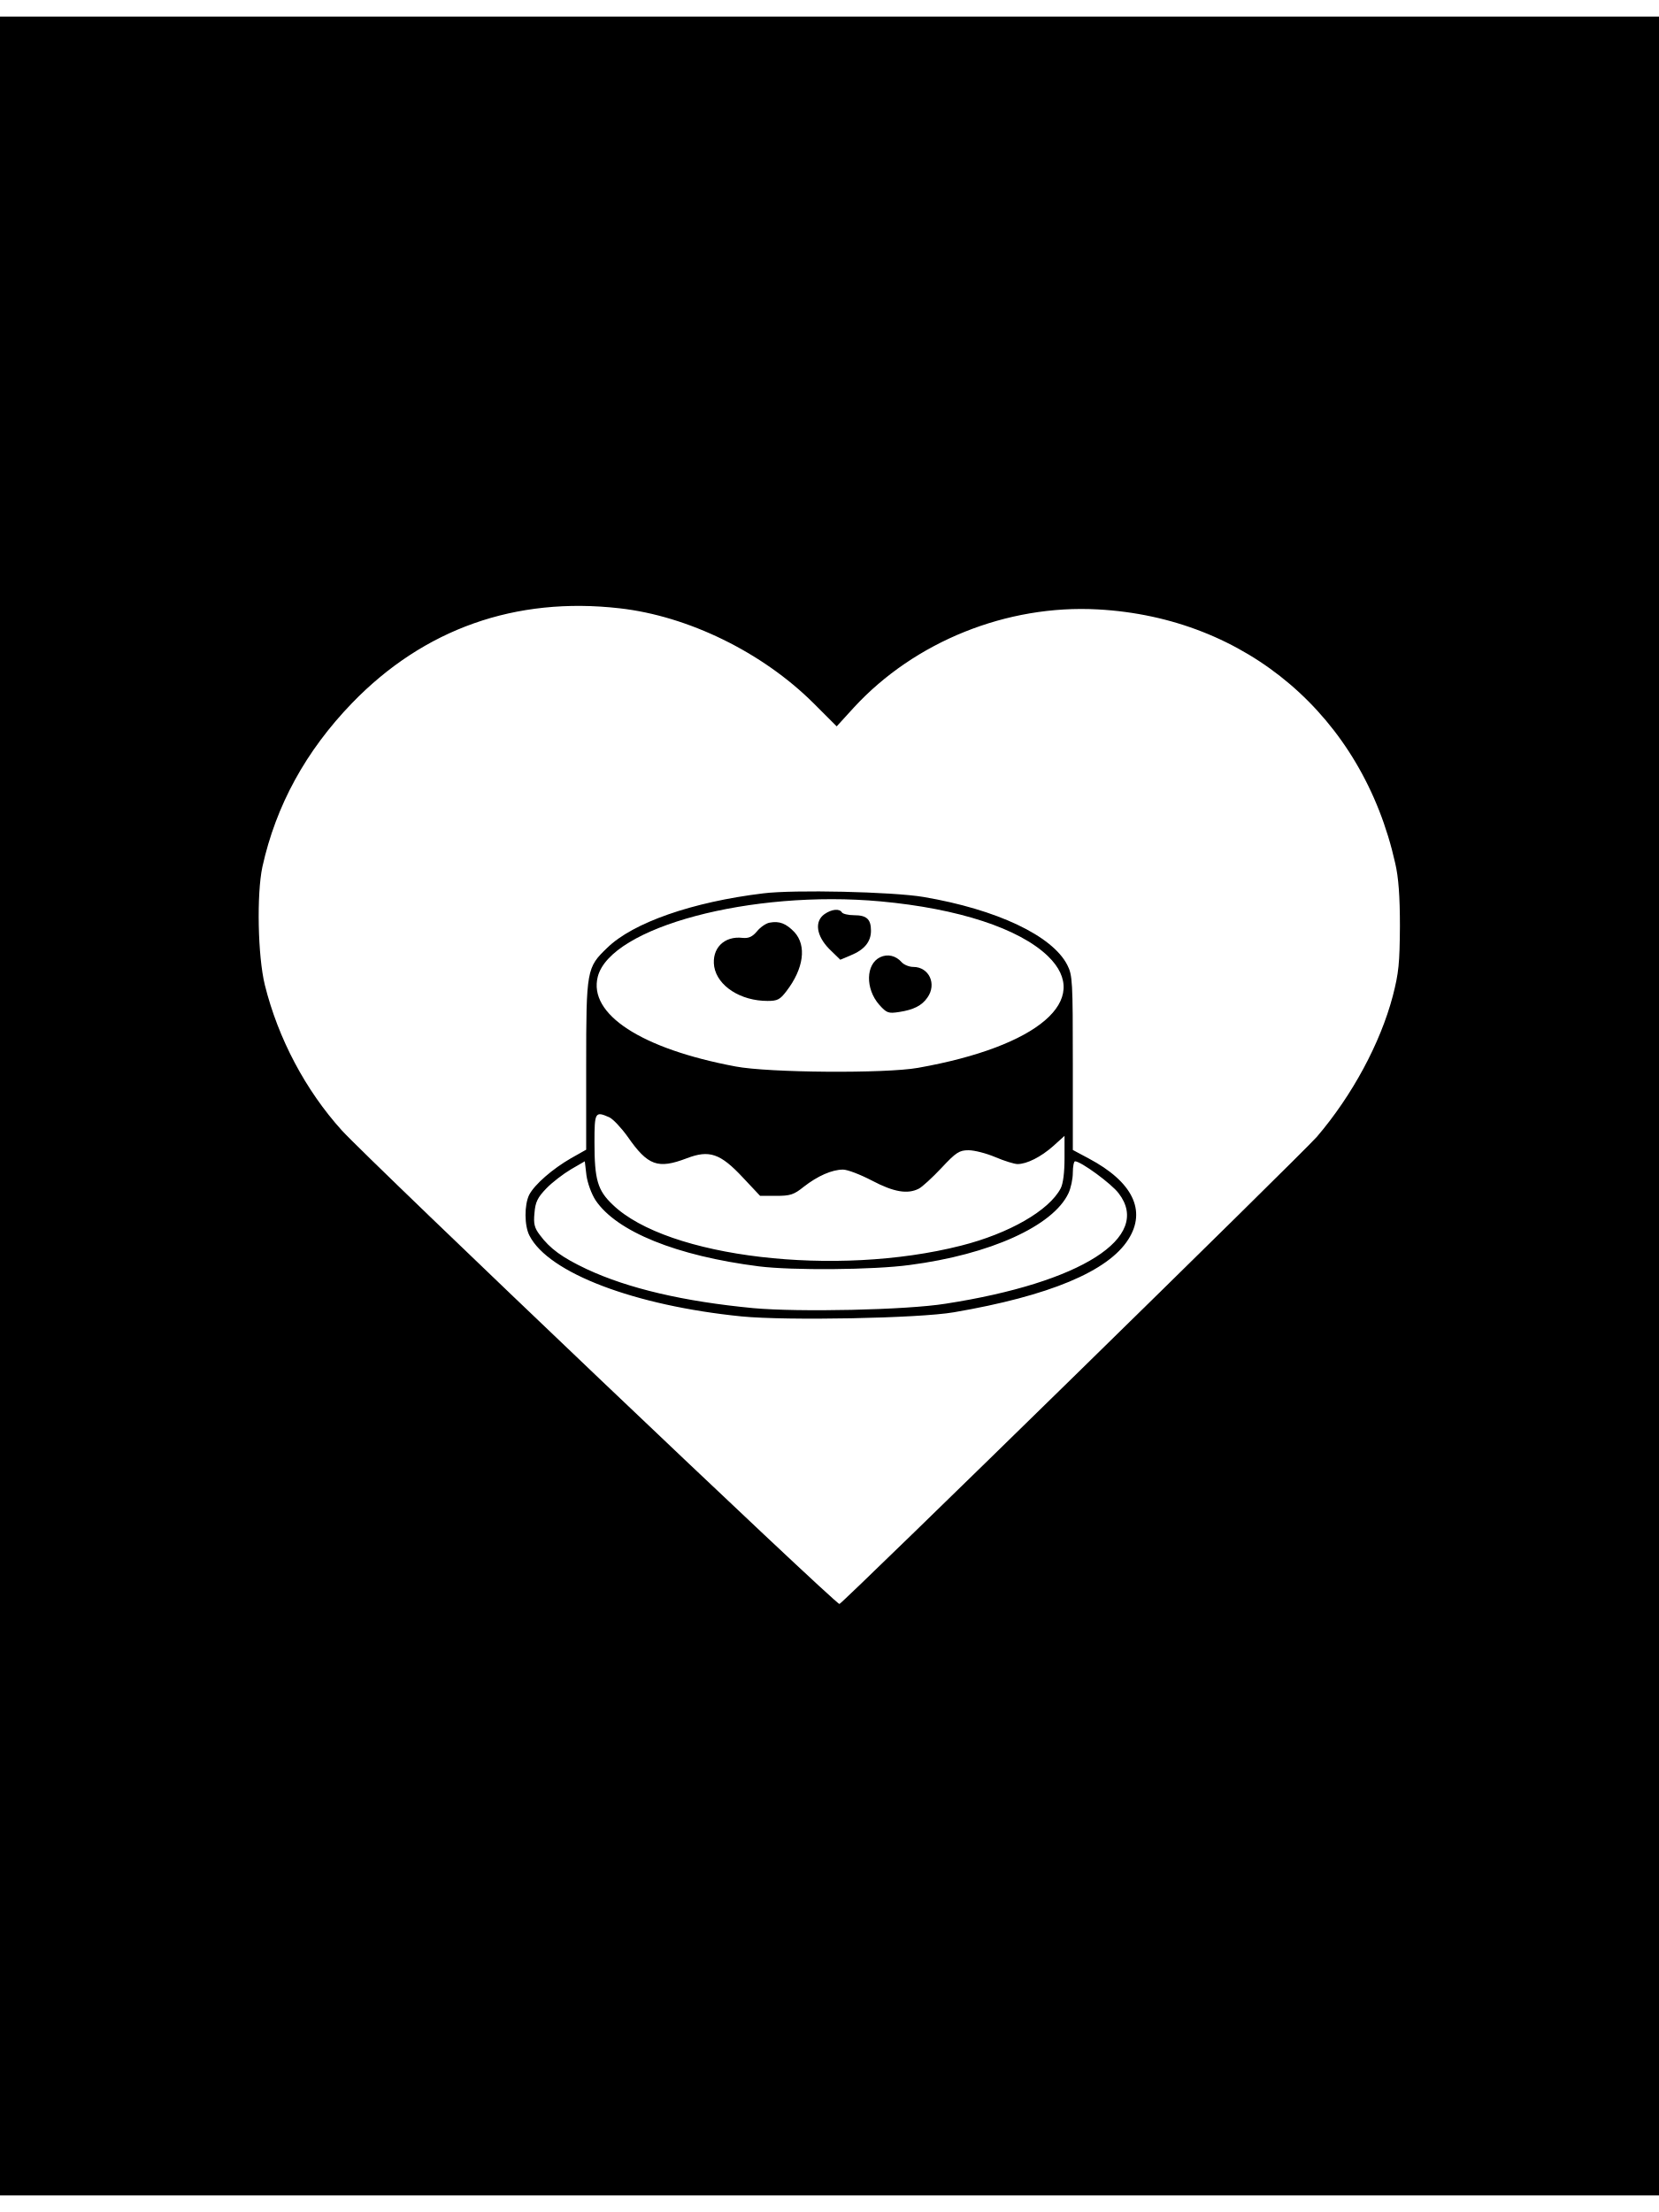
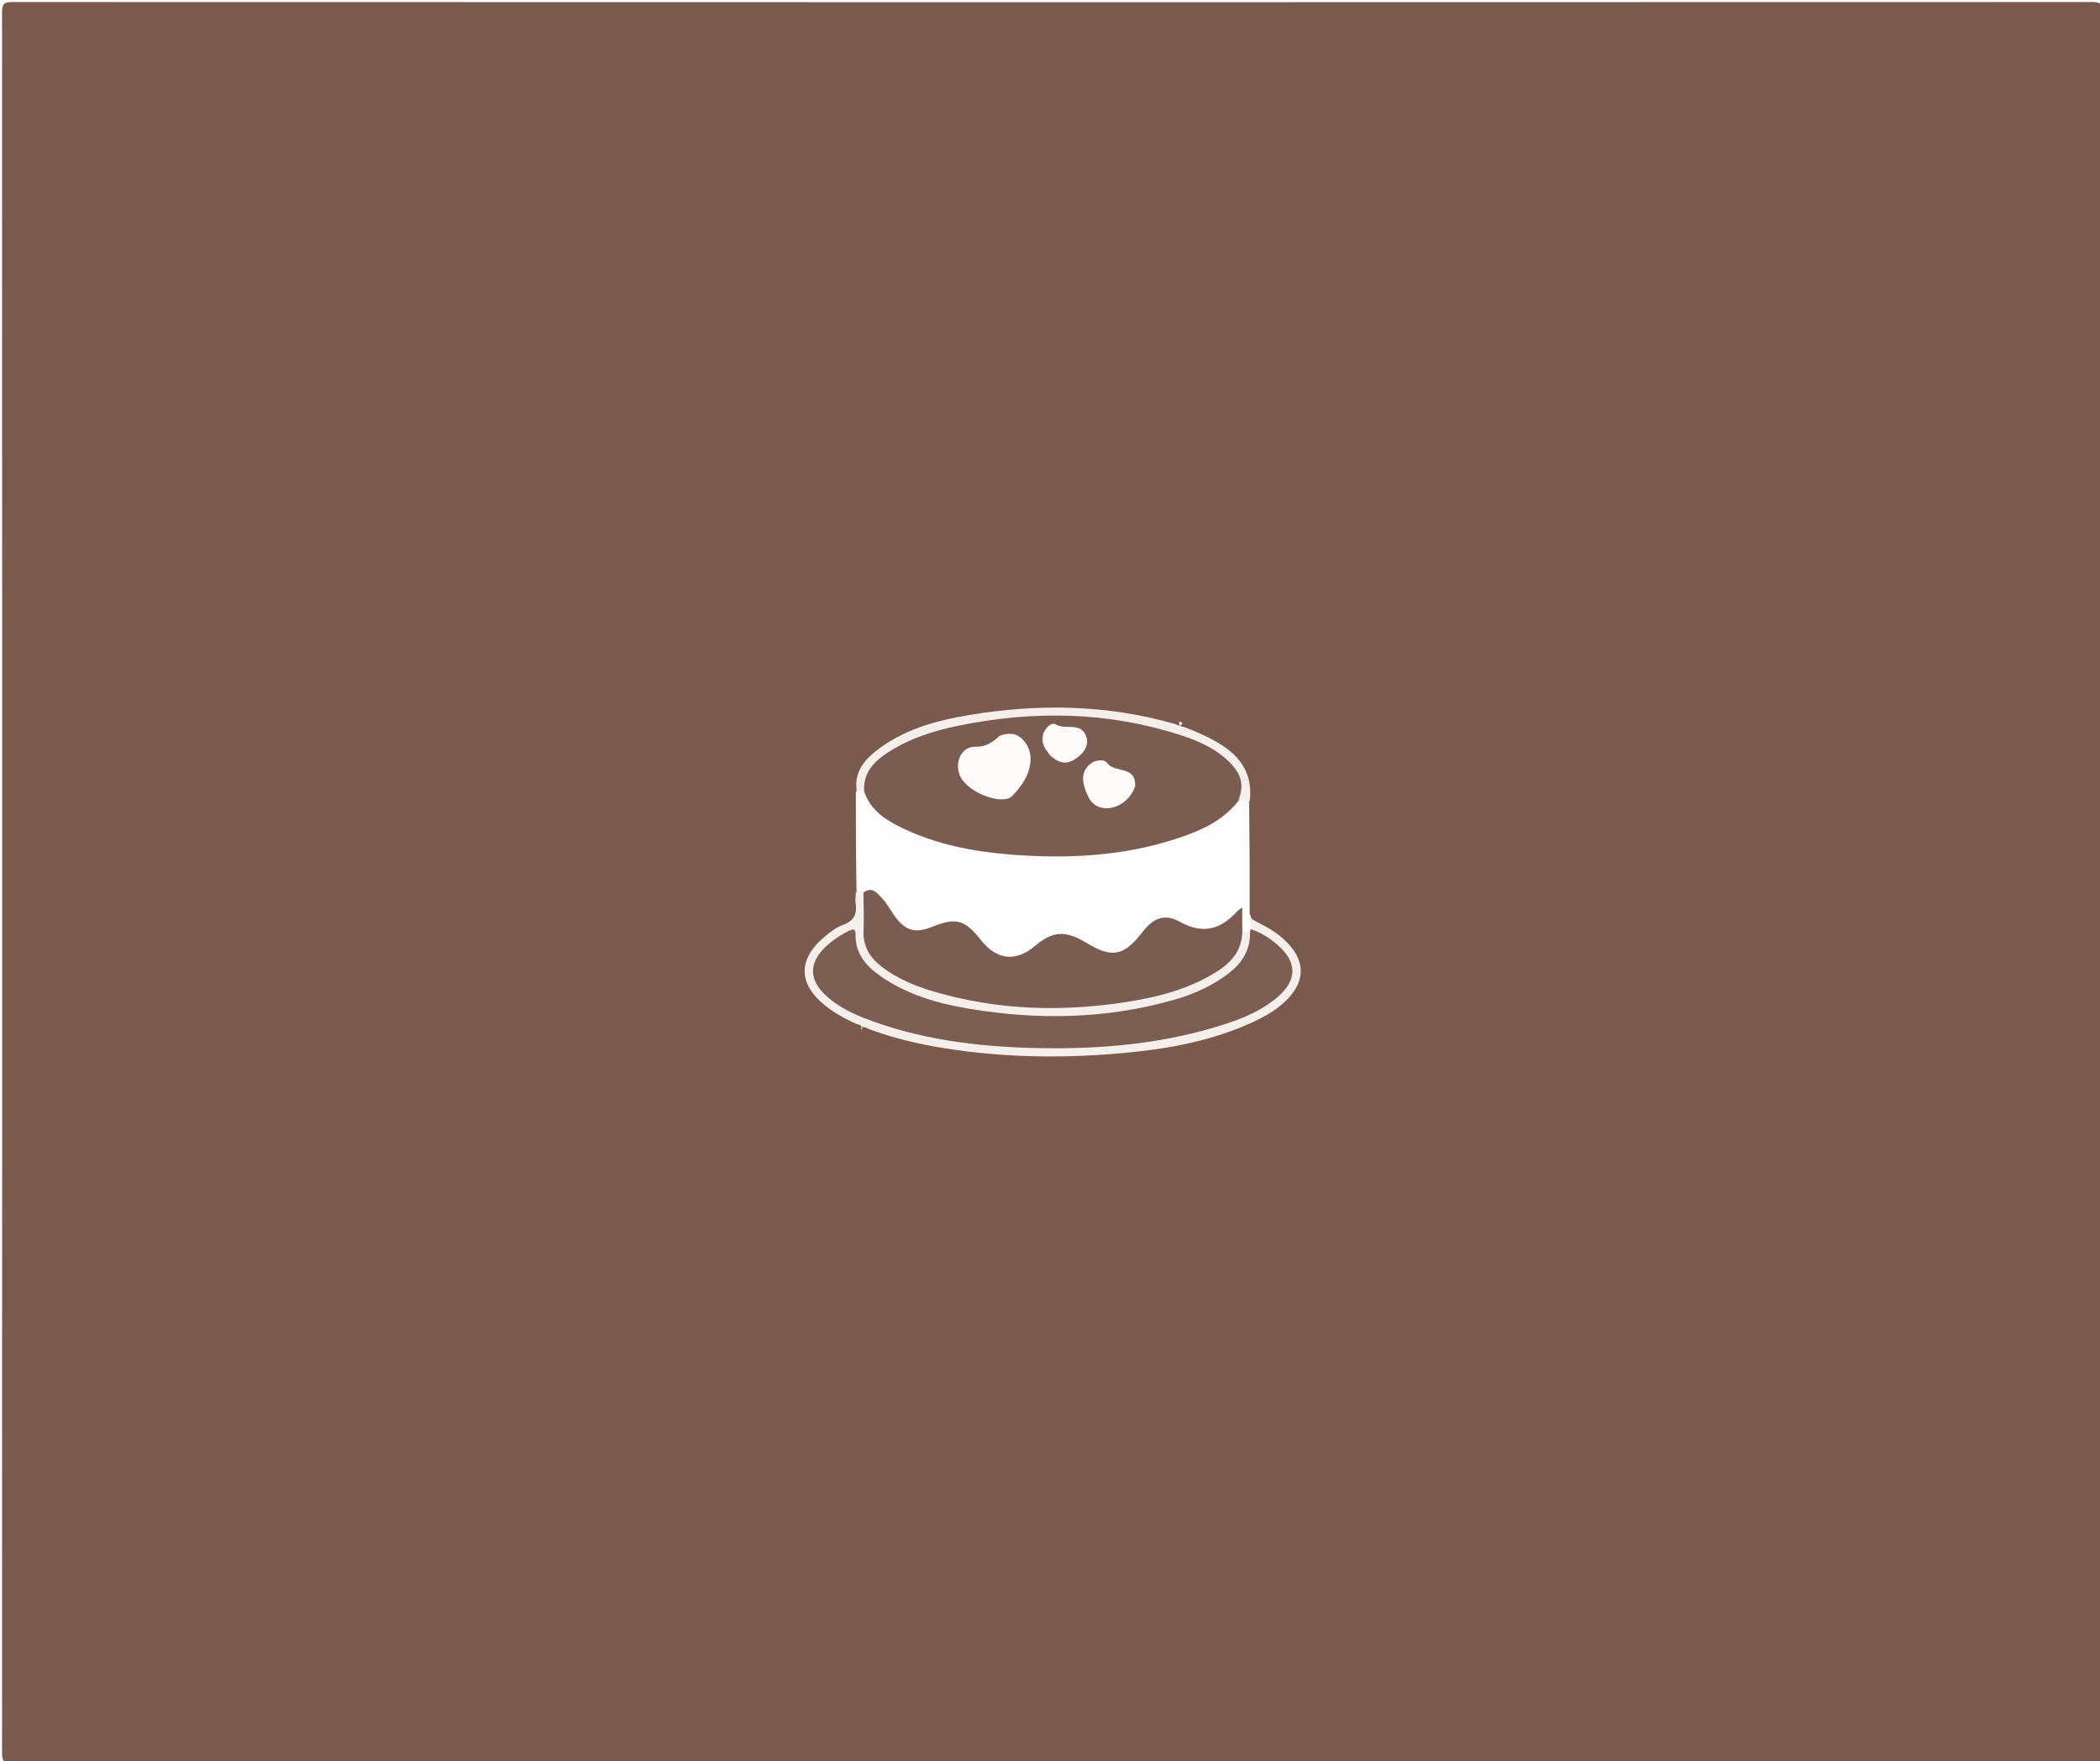
- <svg xmlns="http://www.w3.org/2000/svg" version="1.0" width="600pt" height="800pt" viewBox="0 0 600 800" preserveAspectRatio="xMidYMid meet">
-   <g transform="translate(0,800) scale(0.1,-0.1)" fill="#000000" stroke="none">
-     <path d="M0 4000 l0 -3940 3000 0 3000 0 0 3940 0 3940 -3000 0 -3000 0 0 -3940z m2241 1800 c248 -28 516 -159 701 -343 l84 -84 62 68 c220 239 554 373 882 355 538 -29 957 -386 1076 -918 12 -51 17 -120 17 -228 -1 -134 -4 -168 -26 -253 -45 -170 -146 -358 -274 -508 -47 -55 -1705 -1678 -1727 -1690 -10 -6 -1700 1603 -1800 1713 -131 145 -230 332 -278 525 -26 105 -30 330 -9 428 49 222 157 419 324 592 260 269 592 386 968 343z" />
-     <path d="M2760 4769 c-256 -31 -471 -106 -564 -197 -74 -71 -76 -79 -76 -424 l0 -306 -55 -31 c-66 -38 -131 -94 -151 -132 -18 -36 -18 -112 1 -148 69 -135 380 -253 767 -292 163 -16 641 -7 768 15 344 59 558 148 631 264 66 104 15 208 -143 292 l-58 31 0 315 c0 294 -1 317 -20 354 -54 106 -255 201 -520 246 -113 19 -469 27 -580 13z m425 -29 c282 -26 501 -98 605 -198 163 -158 -35 -327 -470 -404 -118 -21 -540 -18 -660 5 -341 64 -533 189 -498 325 47 179 556 315 1023 272z m-981 -781 c14 -7 43 -38 66 -70 73 -105 109 -118 214 -78 81 31 121 18 203 -70 l62 -66 58 0 c51 0 64 4 100 33 50 39 102 62 142 62 16 0 63 -18 105 -40 78 -41 128 -50 169 -29 12 6 49 40 82 75 53 57 65 64 98 64 21 0 64 -11 97 -25 33 -14 69 -25 80 -25 34 0 85 26 129 65 l41 37 0 -81 c0 -51 -5 -92 -14 -109 -42 -80 -186 -163 -360 -207 -452 -115 -1062 -43 -1260 148 -55 52 -66 91 -66 225 0 110 2 114 54 91z m-50 -300 c76 -113 292 -201 591 -239 120 -15 413 -13 545 5 291 38 518 141 574 259 9 19 16 52 16 75 0 23 4 41 8 41 21 0 132 -81 158 -116 122 -159 -136 -323 -626 -399 -143 -23 -532 -31 -696 -16 -251 24 -452 71 -602 141 -89 42 -133 74 -170 124 -19 25 -23 40 -19 79 3 39 11 56 43 89 21 22 62 53 89 69 l50 29 6 -51 c4 -28 18 -67 33 -90z" />
-     <path d="M2982 4694 c-37 -26 -30 -78 17 -126 l40 -39 38 16 c49 20 73 49 73 89 0 42 -16 56 -61 56 -21 0 -41 5 -44 10 -9 15 -37 12 -63 -6z" />
-     <path d="M2783 4663 c-12 -2 -33 -16 -45 -31 -17 -20 -30 -26 -52 -24 -67 8 -113 -38 -103 -104 12 -70 95 -124 193 -124 36 0 45 5 68 35 63 82 74 165 29 214 -30 31 -54 41 -90 34z" />
-     <path d="M3183 4538 c-52 -25 -54 -114 -3 -172 27 -30 33 -32 72 -26 52 8 82 23 102 52 35 49 6 111 -51 111 -15 0 -34 8 -42 17 -21 24 -51 31 -78 18z" />
-   </g>
+ <svg xmlns="http://www.w3.org/2000/svg" version="1.1" id="Layer_1" x="0px" y="0px" width="100%" viewBox="0 0 940 788" enable-background="new 0 0 940 788" xml:space="preserve">
+   <path fill="#7A5A4D" opacity="1" stroke="none" d=" M710,789   C474.833,789 240.167,788.99 5.5,789.093   C1.751,789.095 0.905,788.25 0.907,784.5   C1.009,524.834 1.009,265.167 0.907,5.5   C0.905,1.752 1.749,0.906 5.5,0.907   C315.833,1.008 626.166,1.008 936.499,0.907   C940.247,0.906 941.095,1.748 941.093,5.499   C940.991,265.166 940.991,524.832 941.093,784.499   C941.095,788.246 940.253,789.102 936.501,789.096   C861.167,788.968 785.834,789 710,789  z" />
+   <path fill="#FEFDFD" opacity="1" stroke="none" d=" M559.136,358.691   C559.333,375.489 559.415,391.913 559.372,408.808   C560.086,411.481 562.074,413.317 561.274,416.404   C561.006,417.039 560.854,417.273 560.371,417.77   C559.003,418.518 557.941,418.797 556.417,418.3   C553.387,417.621 554.858,413.198 551.893,413.404   C549.8,413.549 548.232,415.587 546.262,416.509   C541.792,418.601 537.293,418.835 532.709,416.95   C531.477,416.443 530.293,415.826 529.064,415.311   C521.461,412.123 517.557,413.009 512.604,419.683   C508.212,425.601 502.906,429.12 495.228,428.289   C491.595,427.896 488.62,426.081 485.616,424.335   C476.373,418.962 472.169,418.949 463.932,425.932   C456.649,432.106 445.347,432.004 439.463,424.352   C438.255,422.781 436.835,421.346 435.495,419.87   C431.581,415.562 426.872,413.758 421.113,415.763   C420.484,415.982 421.248,415.659 420.643,415.928   C408.665,421.242 402.816,417.928 395.66,407.151   C393.642,404.112 391.386,401.12 386.898,400.649   C385.387,400.779 384.446,400.419 383.417,399.281   C383.106,384.306 383.068,369.624 383.087,354.477   C383.973,353.084 384.974,352.553 386.672,352.723   C387.915,353.051 388.63,353.512 389.034,354.262   C394.329,364.098 403.617,368.541 413.469,371.963   C429.762,377.622 446.604,380.261 463.856,380.622   C481.871,381 499.768,380.224 517.261,375.544   C528.022,372.665 538.765,369.563 547.513,362.061   C548.781,360.973 550.008,359.867 551.271,358.219   C551.872,357.491 552.244,357.099 552.945,356.464   C553.496,356.086 553.738,355.969 554.371,355.764   C556.912,355.378 558.329,356.264 559.136,358.691  z" />
+   <path fill="#F5EFEB" opacity="1" stroke="none" d=" M560.151,415.8   C559.674,413.587 559.381,411.727 559.167,409.573   C559.926,411.426 561.792,412.17 563.588,413.08   C568.808,415.725 573.718,418.816 577.559,423.347   C583.809,430.717 583.804,438.53 577.462,445.862   C572.556,451.533 566.135,455.043 559.43,458.039   C542.538,465.588 524.582,469.073 506.35,470.918   C478.461,473.74 450.569,473.553 422.806,469.118   C411.462,467.306 400.318,464.682 389.503,460.743   C388.168,460.257 386.885,459.129 385.342,459.925   C385.055,460.074 385.757,460.831 385.802,460.526   C386.104,458.49 384.152,458.626 383.037,458.111   C378.036,455.802 373.243,453.202 368.951,449.688   C357.467,440.285 357.259,429.573 368.36,419.863   C371.144,417.427 374.103,415.086 377.476,413.854   C382.28,412.099 383.692,409.051 383,404.359   C382.783,402.895 382.985,401.369 383.07,399.43   C384.027,398.978 384.91,398.968 386.124,398.96   C389.206,399.363 389.133,401.587 389.27,403.532   C389.573,407.852 389.509,412.189 389.403,416.512   C389.245,422.959 392.111,427.656 397.27,431.205   C408.931,439.229 422.248,442.946 435.884,445.408   C465.811,450.812 495.489,449.533 524.761,440.96   C530.377,439.315 535.707,437.014 540.788,434.122   C546.746,430.731 551.661,426.442 553.576,419.504   C553.844,418.534 554.412,417.691 555.751,417.087   C557.034,416.978 557.917,416.969 559.133,416.962   C562.352,417.755 562.155,419.878 561.681,422.113   C560.388,428.219 557.225,433.151 552.373,437.049   C542.378,445.076 530.693,449.284 518.377,451.961   C481.913,459.886 445.738,459.737 410.034,447.787   C402.062,445.119 394.654,441.462 388.578,435.452   C385.35,432.258 382.387,428.937 381.066,424.451   C380.104,421.19 378.198,420.868 375.364,422.454   C365.004,428.251 364.144,438.212 373.652,445.312   C385.004,453.788 398.325,457.557 411.883,460.513   C435.425,465.646 459.306,467.611 483.332,466.461   C507.324,465.313 531.103,462.382 553.741,453.589   C559.666,451.287 565.299,448.337 570.067,444.09   C577.336,437.617 577.291,431.707 570.213,425.066   C568.873,423.809 567.506,422.576 565.864,421.734   C563.4,420.471 561.631,418.556 560.151,415.8  z" />
+   <path fill="#F5EFEB" opacity="1" stroke="none" d=" M387.09,353.916   C385.757,354.015 384.807,354.003 383.501,354.002   C382.268,346.371 386.112,340.916 391.638,336.467   C403.961,326.544 418.732,322.516 433.892,319.98   C464.753,314.818 495.446,315.325 525.756,323.95   C526.853,324.262 528.172,325.503 529.247,323.861   C529.316,323.755 528.795,323.186 528.466,322.946   C528.369,322.875 527.783,323.176 527.769,323.337   C527.598,325.282 529.371,325.091 530.406,325.488   C535.846,327.574 541.148,329.916 546.128,332.968   C555.557,338.747 560.855,346.698 559.4,358.622   C557.979,358.407 556.708,357.748 555.129,357.024   C553.654,356.407 553.028,355.44 552.999,354.196   C552.784,345.024 546.561,340.27 539.475,336.584   C525.875,329.508 511.125,326.344 496.014,324.359   C488.284,323.343 480.5,323.074 472.763,322.289   C466.442,321.647 459.908,323.25 453.449,323.718   C441.995,324.55 430.747,326.891 419.647,329.895   C412.846,331.736 406.514,334.658 400.434,338.116   C395.095,341.153 390.719,345.14 389.176,351.455   C388.934,352.449 388.425,353.3 387.09,353.916  z" />
+   <path fill="#7B5C50" opacity="1" stroke="none" d=" M386.838,354.364   C386.224,345.745 391.197,340.823 397.443,336.753   C407.077,330.475 417.86,327.052 428.98,324.776   C462.499,317.914 495.779,318.402 528.548,329.019   C536.964,331.746 545.037,335.378 551.265,342.049   C555.033,346.085 556.893,350.646 554.854,356.569   C554.822,356.958 554.665,357.063 554.714,357.144   C554.865,357.724 554.764,358.173 554.106,358.74   C547.01,367.57 537.439,371.728 527.441,375.065   C503.057,383.203 477.936,384.447 452.563,382.456   C435.577,381.124 418.961,377.902 403.483,370.38   C396.38,366.928 389.818,362.723 386.838,354.364  z" />
+   <path fill="#7B5C50" opacity="1" stroke="none" d=" M556.093,416.545   C556.028,425.896 550.651,431.229 543.63,435.481   C531.426,442.873 517.849,446.315 504.012,448.451   C475.383,452.873 446.912,452.115 418.895,444.011   C410.228,441.504 401.902,438.215 394.644,432.635   C389.283,428.513 386.224,423.412 386.537,416.396   C386.782,410.908 386.559,405.399 386.5,399.431   C390.406,396.531 392.671,399.738 394.753,401.911   C397.14,404.403 398.74,407.631 400.827,410.431   C405.388,416.548 409.836,417.735 416.943,414.889   C427.71,410.575 431.726,411.341 438.978,420.576   C445.812,429.279 454.275,431.008 463.366,423.258   C471.467,416.352 477.332,416.453 486.613,422.114   C497.666,428.856 503.134,427.805 511.157,417.396   C516.372,410.63 521.25,408.719 528.429,412.671   C538.602,418.27 546.51,415.832 553.745,407.868   C554.153,407.418 554.715,407.108 556.035,406.1   C556.035,409.958 556.035,413.03 556.093,416.545  z" />
+   <path fill="#7B5D51" opacity="1" stroke="none" d=" M559.814,415.817   C564.316,417.241 568.221,419.754 571.784,422.806   C580.707,430.449 580.765,438.649 571.784,446.309   C565.221,451.905 557.421,455.307 549.334,457.981   C521.308,467.248 492.378,469.717 463.081,469.011   C436.985,468.382 411.307,465.152 386.773,455.594   C380.536,453.164 374.63,450.067 369.654,445.496   C362.124,438.58 362.007,430.928 369.357,423.925   C372.501,420.93 376.073,418.499 380.004,416.567   C382.195,415.491 383.003,415.833 382.958,418.329   C382.808,426.754 387.637,432.282 394.019,436.769   C406.02,445.207 419.791,449.105 433.974,451.468   C464.56,456.564 494.992,456.056 525.02,447.587   C533.88,445.088 542.253,441.471 549.666,435.822   C555.685,431.234 559.65,425.632 559.524,417.362   C559.529,416.706 559.595,416.447 559.814,415.817  z" />
+   <path fill="#F5EFEB" opacity="1" stroke="none" d=" M554.01,358.675   C553.937,358.499 554.089,358.081 554.502,357.443   C554.586,357.627 554.41,358.03 554.01,358.675  z" />
+   <path fill="#FCFBFA" opacity="1" stroke="none" d=" M447.468,329.268   C451.577,327.76 455.086,328.046 457.904,331.086   C461.689,335.168 461.975,340.057 460.391,345.073   C459.069,349.261 456.381,352.697 453.419,355.884   C452.874,356.471 452.163,357.035 451.419,357.283   C444.981,359.429 432.337,353.517 429.719,347.195   C427.144,340.979 430.36,334.06 436.603,334.182   C441.348,334.275 444.202,332.306 447.468,329.268  z" />
+   <path fill="#FCFBFA" opacity="1" stroke="none" d=" M508.123,351.824   C505.951,358.556 498.699,363.12 492.569,361.349   C487.977,360.023 486.416,355.565 485.242,351.467   C484.187,347.786 484.906,344.213 488.301,341.711   C488.699,341.418 489.1,341.094 489.551,340.913   C491.692,340.056 494.444,339.834 495.632,341.495   C498.912,346.081 508.55,342.484 508.123,351.824  z" />
+   <path fill="#FCFBFA" opacity="1" stroke="none" d=" M469.94,337.925   C468.885,336.402 467.877,335.244 467.309,333.901   C466.446,331.86 466.394,329.615 467.324,327.601   C468.358,325.359 470.766,323.069 472.71,324.238   C476.973,326.801 483.708,322.988 486.112,329.372   C487.505,333.07 485.751,336.188 482.814,338.541   C478.051,342.356 474.716,342.226 469.94,337.925  z" />
</svg>
